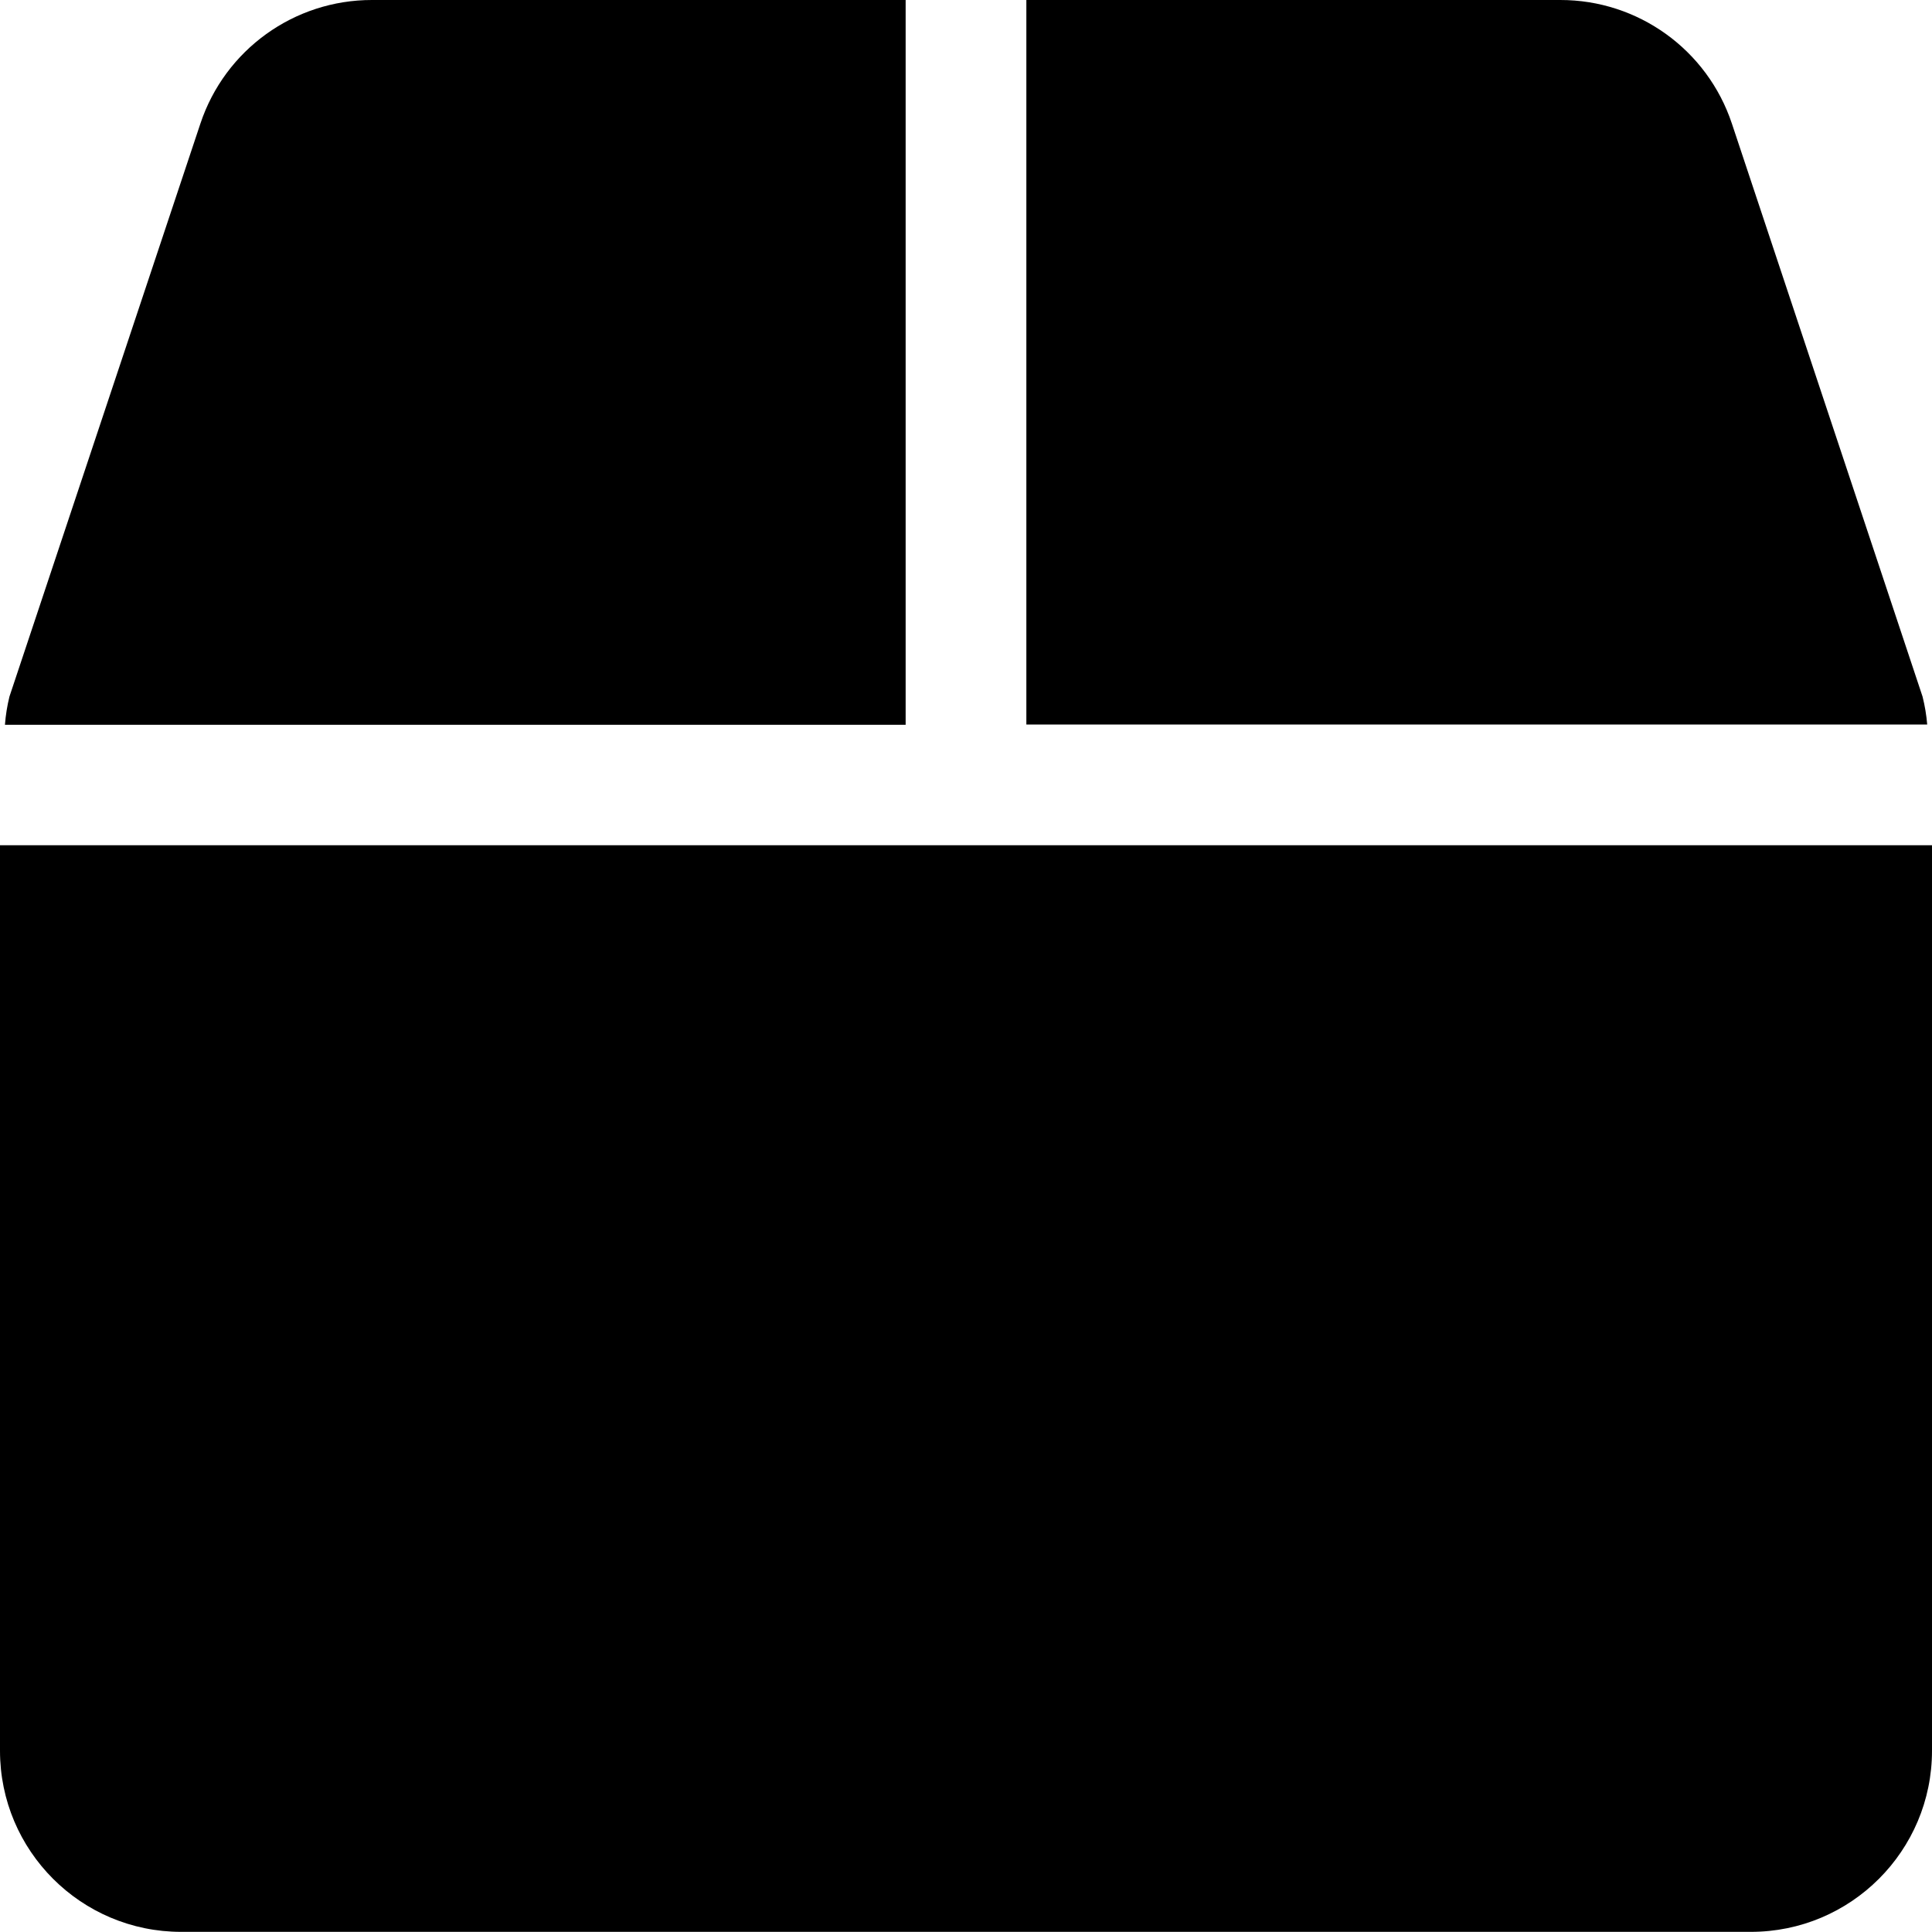
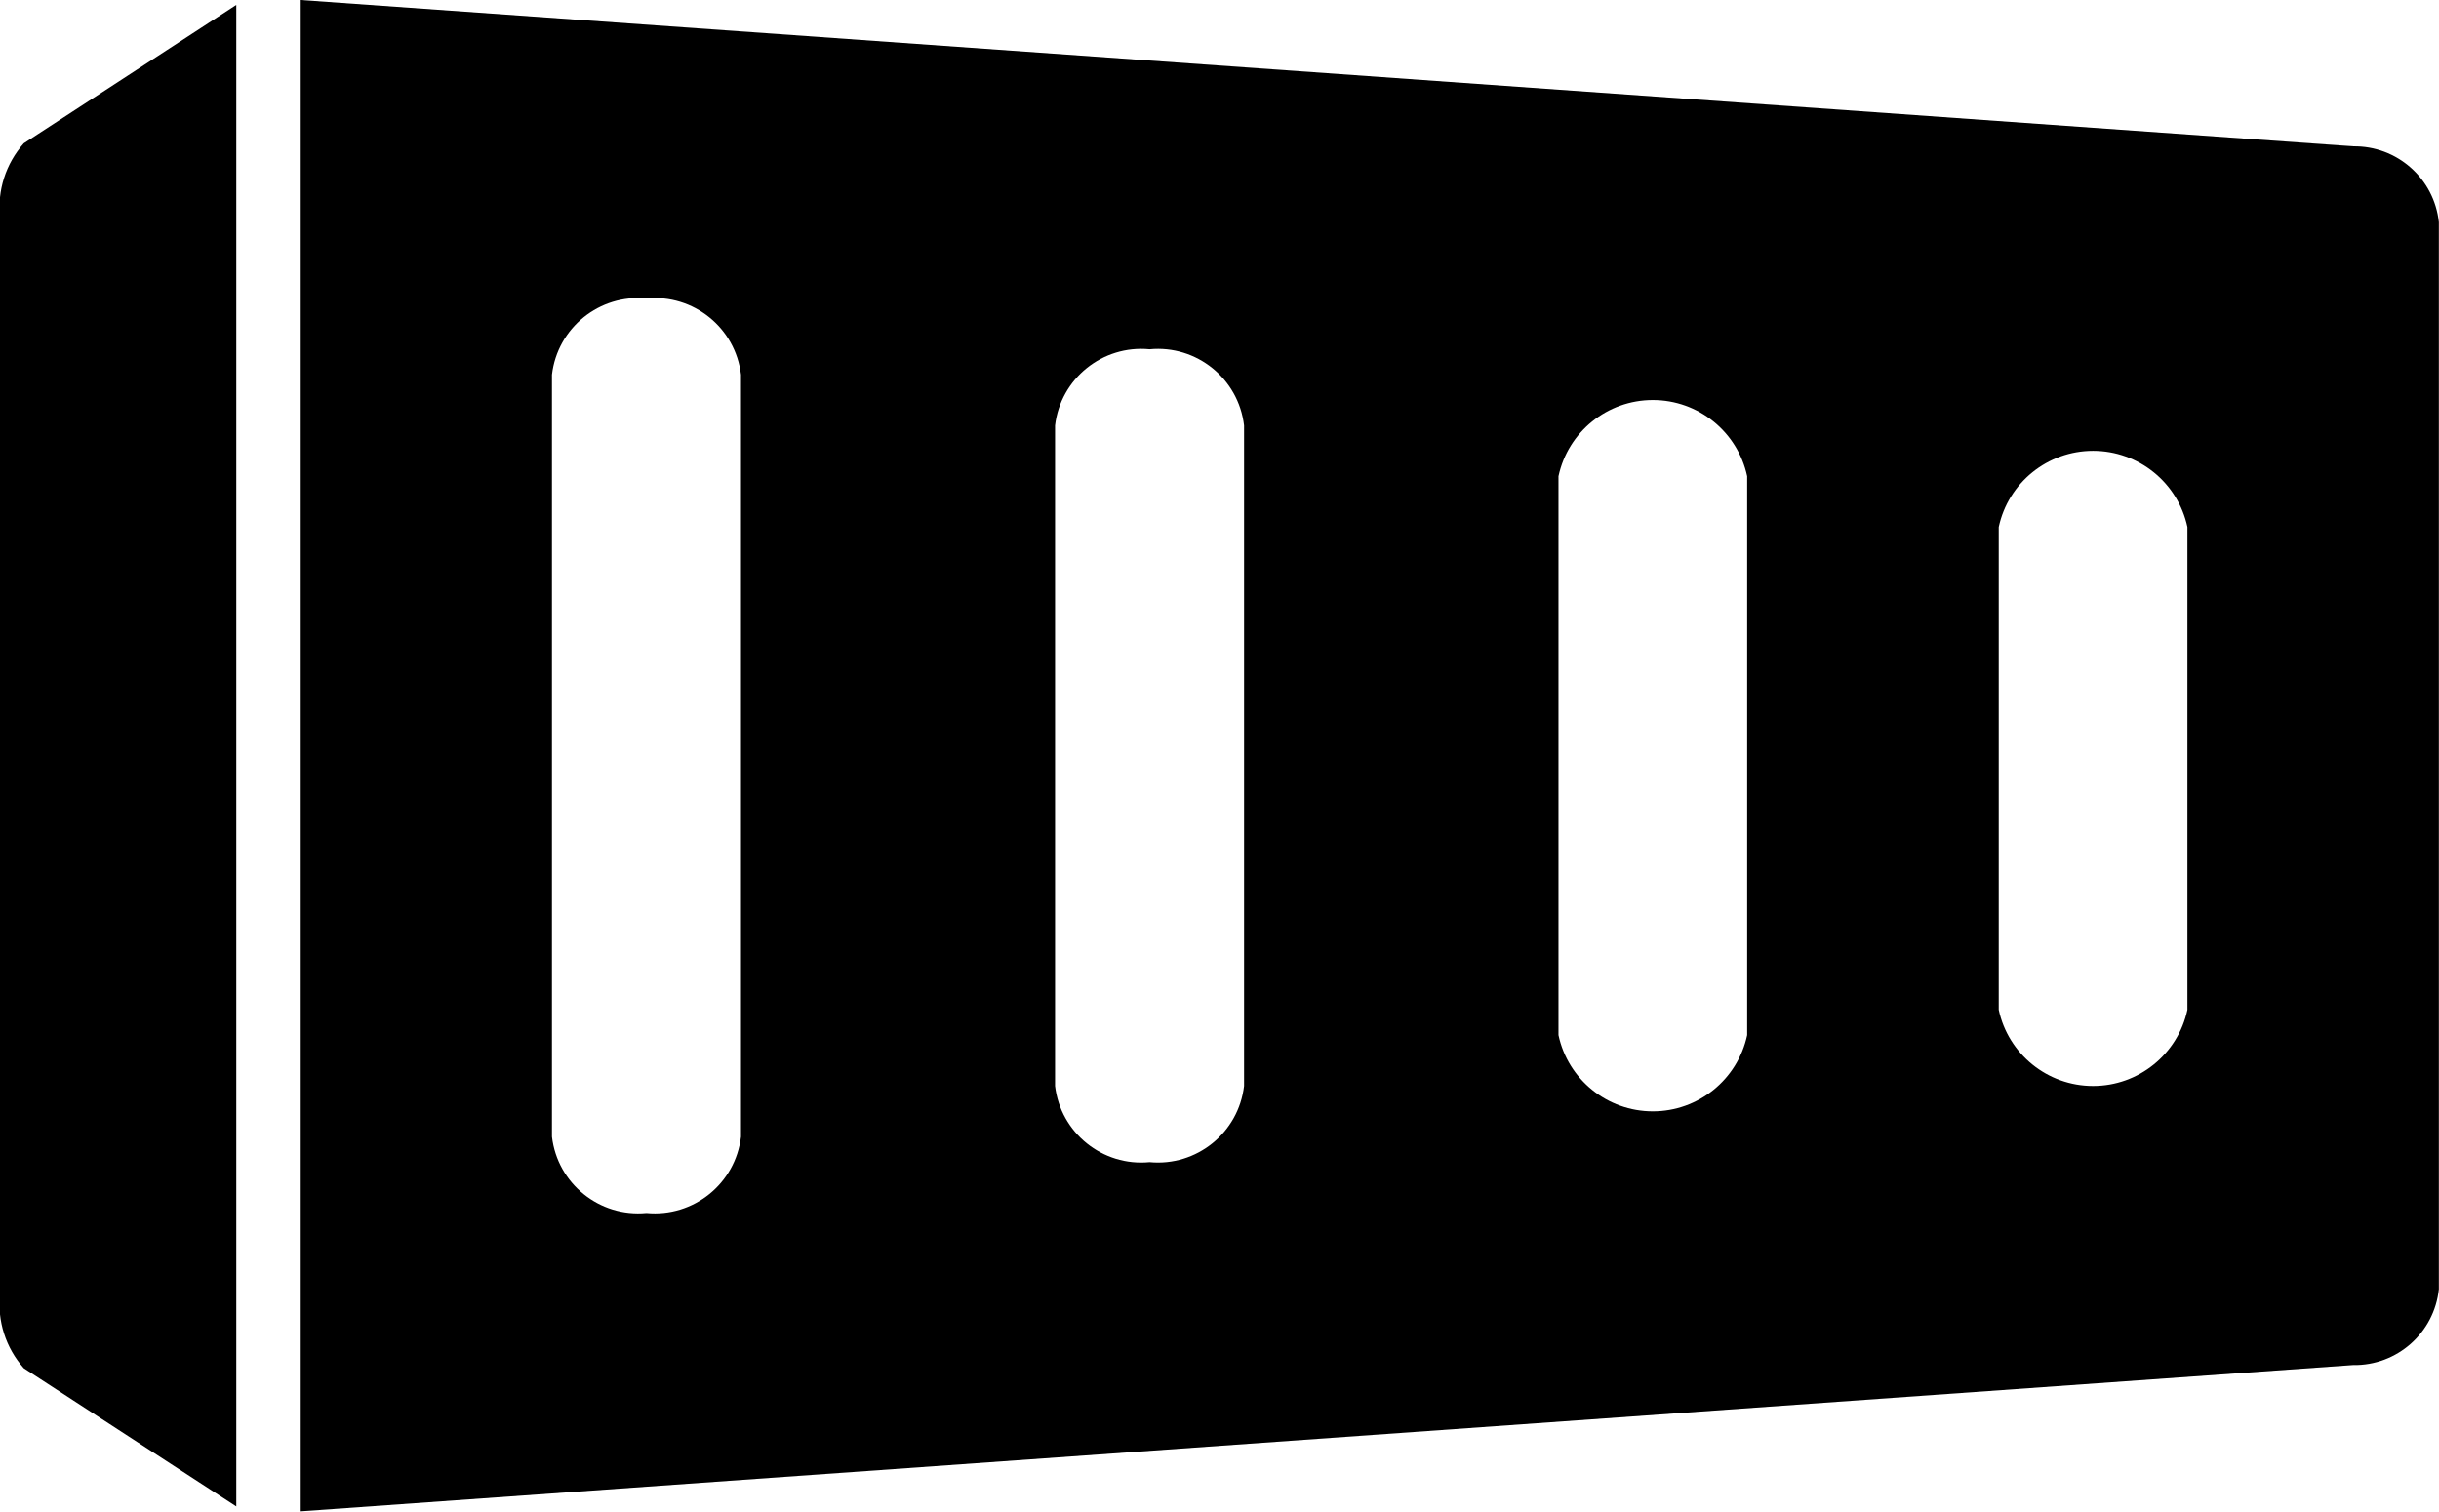
- <svg xmlns="http://www.w3.org/2000/svg" width="27.368" height="27.368" viewBox="0 0 27.368 27.368">
-   <path id="Icon_awesome-box" data-name="Icon awesome-box" d="M27.234,9.867l-2.7-8.114A2.559,2.559,0,0,0,22.1,0H14.539V10.263H27.3A2.442,2.442,0,0,0,27.234,9.867ZM12.829,0H5.27A2.559,2.559,0,0,0,2.838,1.753L.134,9.867a2.441,2.441,0,0,0-.064.4H12.829ZM0,11.973V24.8a2.566,2.566,0,0,0,2.566,2.566H24.8A2.566,2.566,0,0,0,27.368,24.8V11.973Z" />
+ <svg xmlns="http://www.w3.org/2000/svg" width="56.774" height="35.185" viewBox="0 0 56.774 35.185">
+   <g transform="translate(0 -5.063)">
+     <path d="M5.5,5.177.553,8.4A2.248,2.248,0,0,0,0,10.125V35.187a2.248,2.248,0,0,0,.553,1.728L5.5,40.134Z" />
+     <path d="M54.771,8.469,7,5.063V40.248l47.771-3.406a1.974,1.974,0,0,0,2-1.767V10.237a1.974,1.974,0,0,0-2-1.767ZM17.248,31.527a2.02,2.02,0,0,1-2.2,1.774,2.02,2.02,0,0,1-2.2-1.774V13.785a2.02,2.02,0,0,1,2.2-1.774,2.02,2.02,0,0,1,2.2,1.774Zm11.711-1.183a2.02,2.02,0,0,1-2.2,1.774,2.02,2.02,0,0,1-2.2-1.774V14.968a2.02,2.02,0,0,1,2.2-1.774,2.02,2.02,0,0,1,2.2,1.774ZM40.67,29.161a2.246,2.246,0,0,1-4.392,0V16.15a2.246,2.246,0,0,1,4.392,0Zm10.248-.591a2.246,2.246,0,0,1-4.392,0V17.333a2.246,2.246,0,0,1,4.392,0Z" transform="translate(0)" />
+   </g>
</svg>
